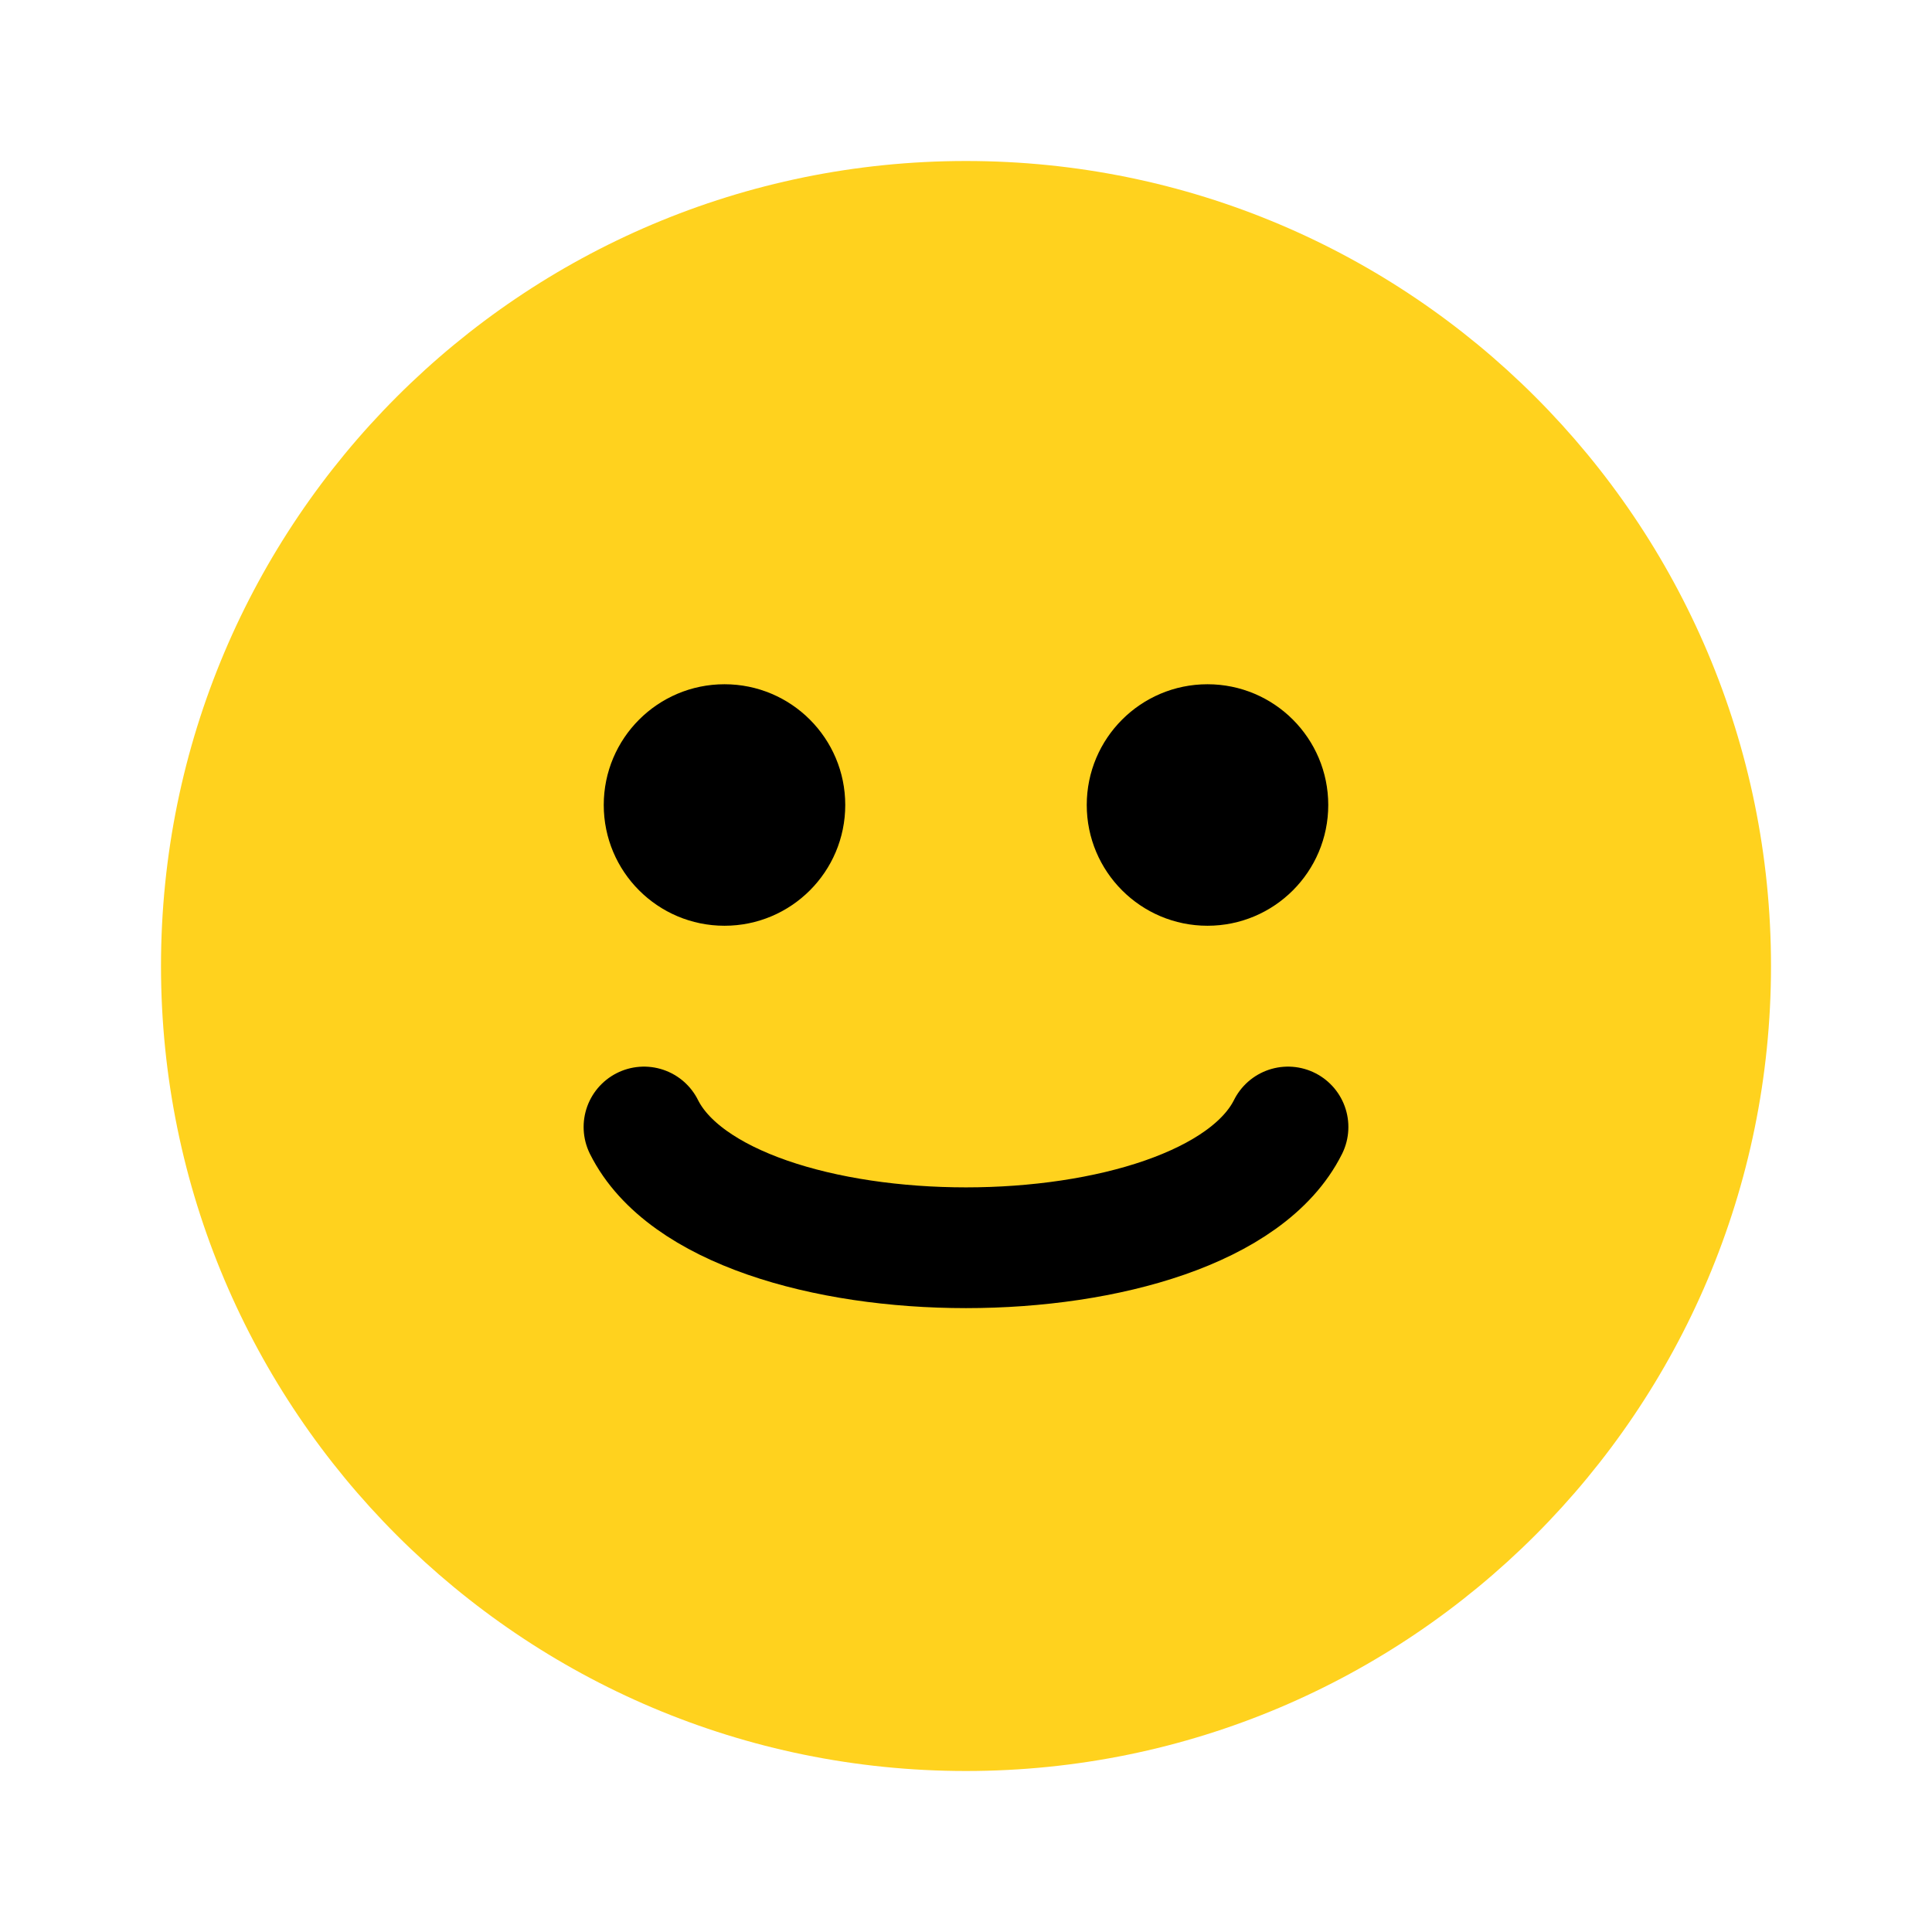
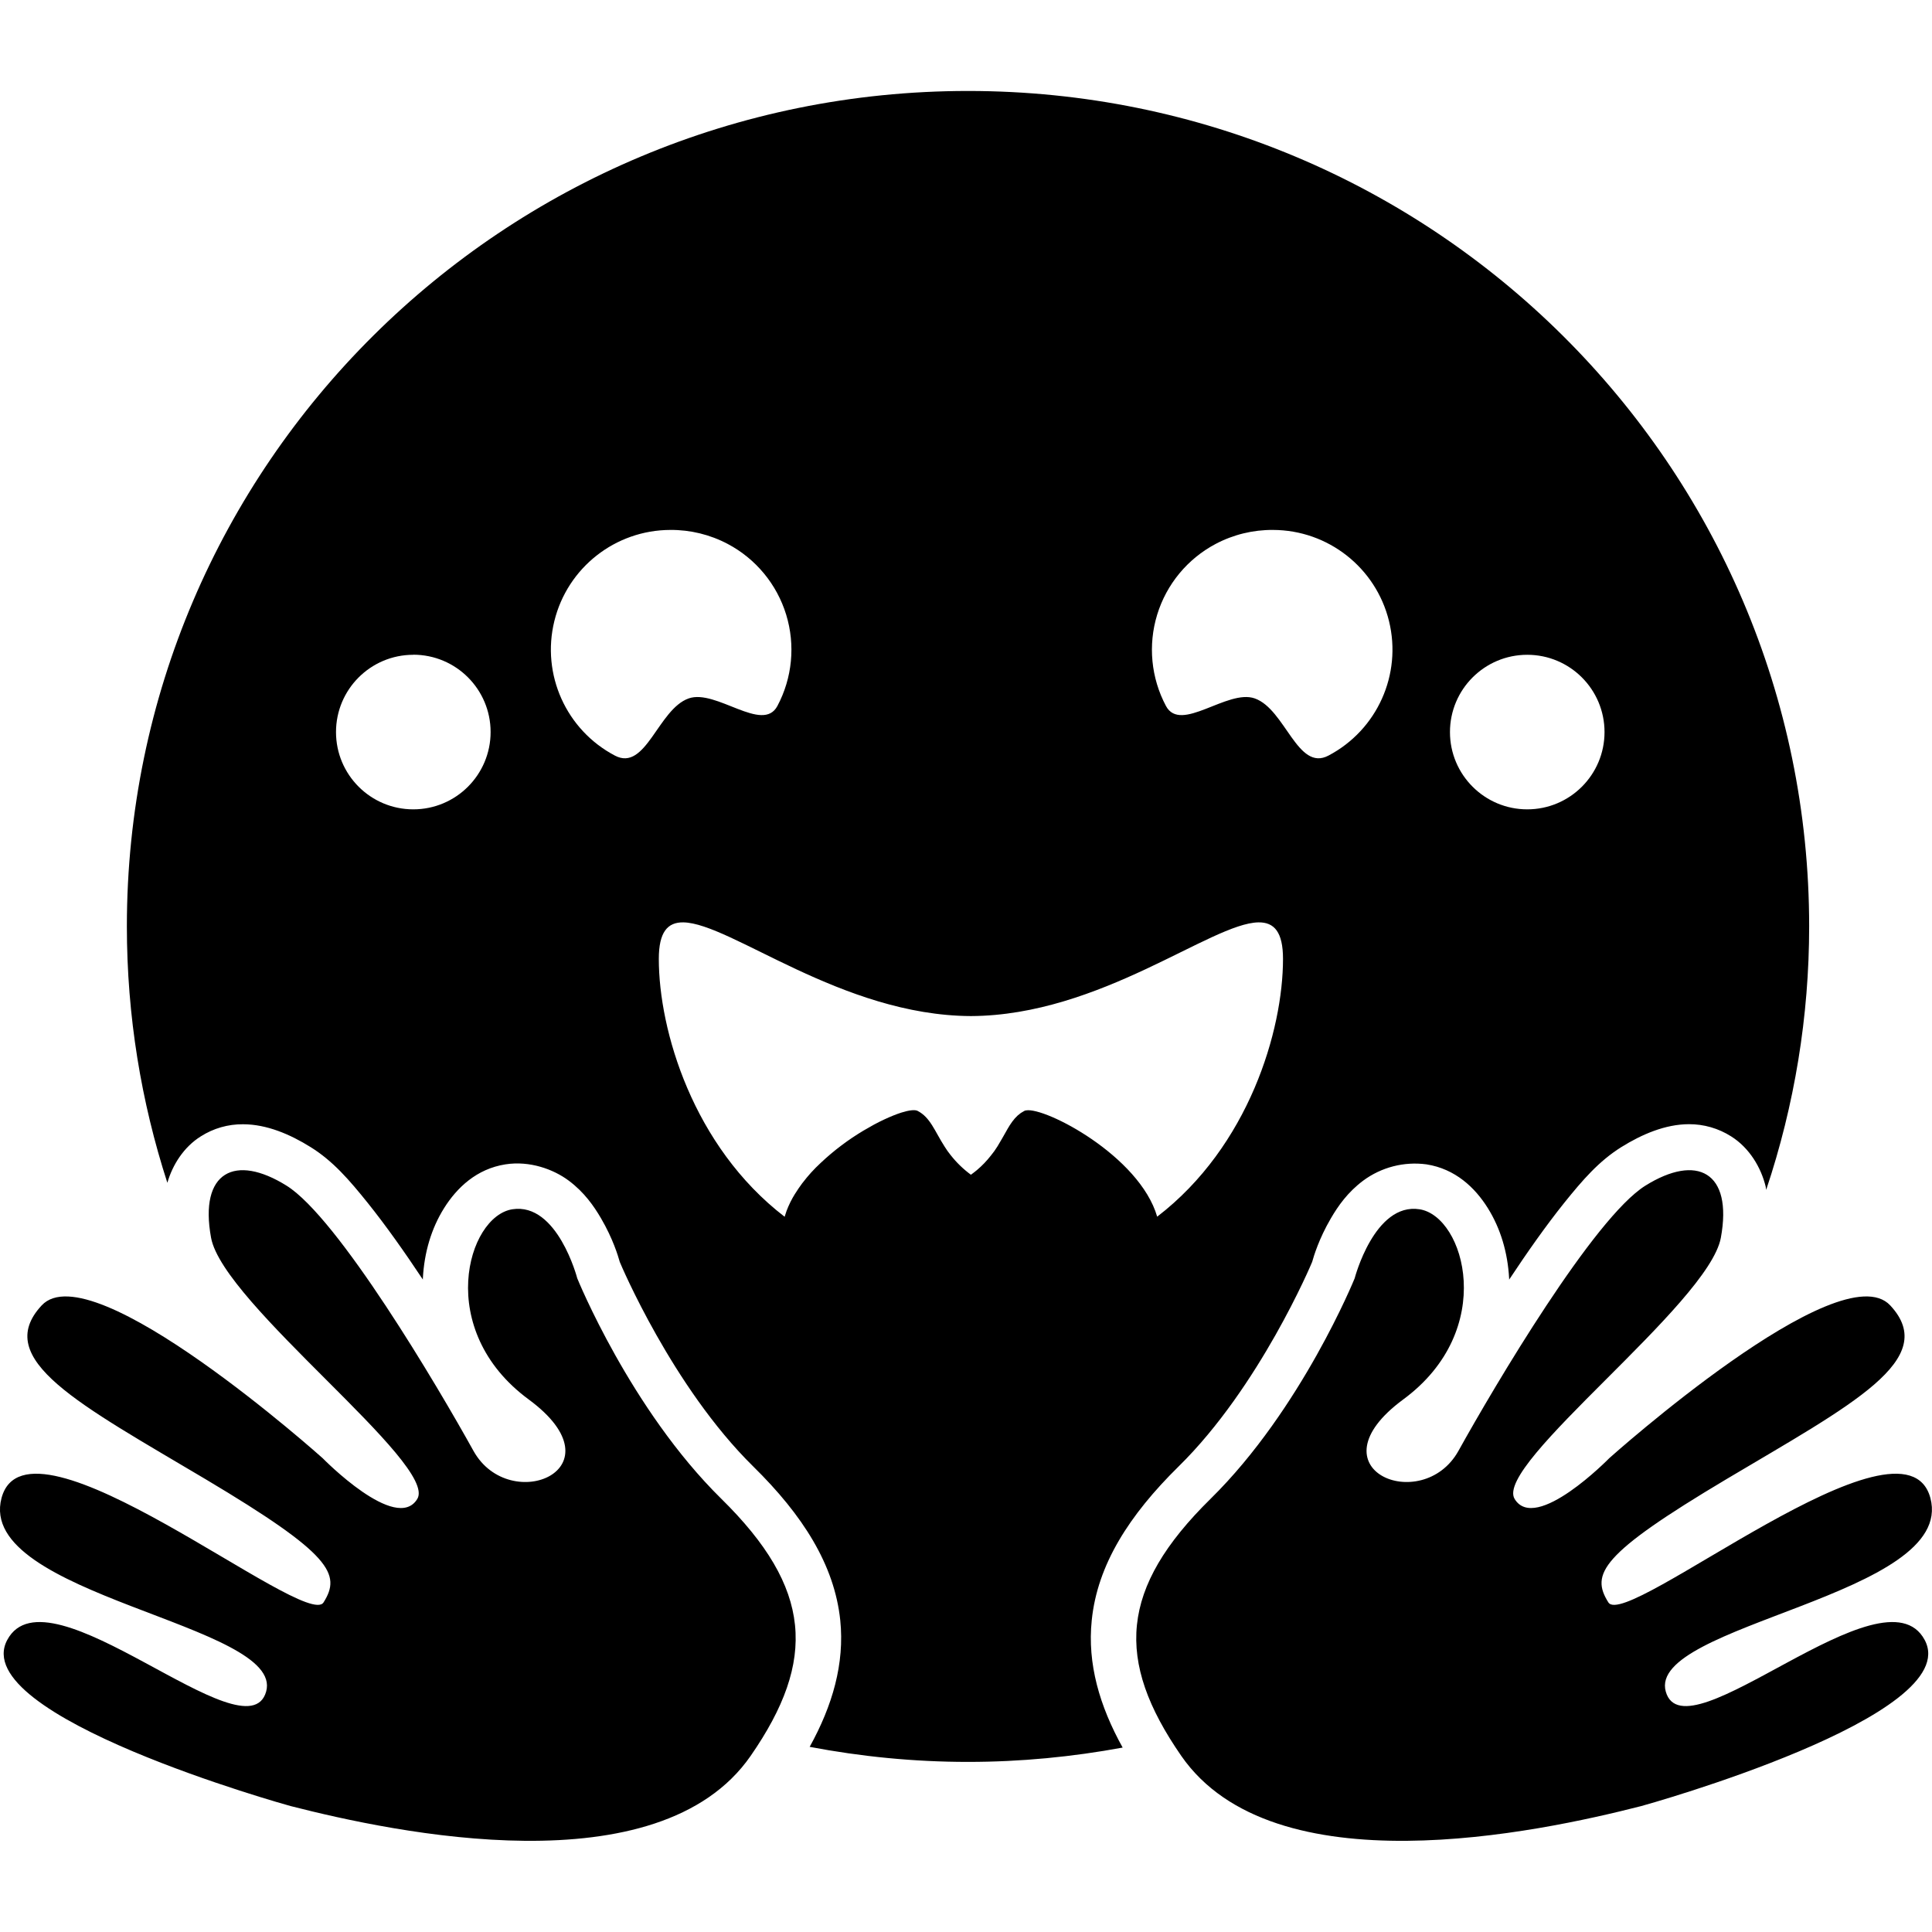
- <svg xmlns="http://www.w3.org/2000/svg" viewBox="0 0 24 24" fill="#FFD21E">
-   <circle cx="12" cy="12" r="10" fill="#FFD21E" />
-   <circle cx="9" cy="10" r="1.5" fill="#000000" />
-   <circle cx="15" cy="10" r="1.5" fill="#000000" />
-   <path d="M8 14c1 2 7 2 8 0" stroke="#000000" stroke-width="1.5" stroke-linecap="round" />
+ <svg xmlns="http://www.w3.org/2000/svg" role="img" viewBox="0 0 24 24">
+   <path fill="currentColor" d="M12.025 1.13c-5.77 0-10.449 4.647-10.449 10.378 0 1.112.178 2.181.503 3.185.064-.222.203-.444.416-.577a.96.96 0 0 1 .524-.15c.293 0 .584.124.84.284.278.173.48.408.71.694.226.282.458.611.684.951v-.014c.017-.324.106-.622.264-.874s.403-.487.762-.543c.3-.047.596.06.787.203s.31.313.4.467c.15.257.212.468.233.542.01.026.653 1.552 1.657 2.54.616.605 1.01 1.223 1.082 1.912.055.537-.096 1.059-.38 1.572.637.121 1.294.187 1.967.187.657 0 1.298-.063 1.921-.178-.287-.517-.44-1.041-.384-1.581.07-.69.465-1.307 1.081-1.913 1.004-.987 1.647-2.513 1.657-2.539.021-.074.083-.285.233-.542.09-.154.208-.323.4-.467a1.08 1.08 0 0 1 .787-.203c.359.056.604.29.762.543s.247.55.265.874v.015c.225-.34.457-.67.683-.952.23-.286.432-.52.71-.694.257-.16.547-.284.84-.285a.97.97 0 0 1 .524.151c.228.143.373.388.43.625l.006.04a10.3 10.3 0 0 0 .534-3.273c0-5.731-4.678-10.378-10.449-10.378M8.327 6.583a1.5 1.5 0 0 1 .713.174 1.487 1.487 0 0 1 .617 2.013c-.183.343-.762-.214-1.102-.094-.38.134-.532.914-.917.71a1.487 1.487 0 0 1 .69-2.803m7.486 0a1.487 1.487 0 0 1 .689 2.803c-.385.204-.536-.576-.916-.71-.34-.12-.92.437-1.103.094a1.487 1.487 0 0 1 .617-2.013 1.5 1.5 0 0 1 .713-.174m-10.68 1.55a.96.96 0 1 1 0 1.921.96.96 0 0 1 0-1.92m13.838 0a.96.96 0 1 1 0 1.92.96.96 0 0 1 0-1.92M8.489 11.458c.588.01 1.965 1.157 3.572 1.164 1.607-.007 2.984-1.155 3.572-1.164.196-.003.305.12.305.454 0 .886-.424 2.328-1.563 3.202-.22-.756-1.396-1.366-1.63-1.32q-.011.001-.02.006l-.044.026-.01.008-.03.024q-.018.017-.035.036l-.032.04a1 1 0 0 0-.058.09l-.014.025q-.049.088-.11.19a1 1 0 0 1-.083.116 1.2 1.2 0 0 1-.173.18q-.035.029-.075.058a1.3 1.3 0 0 1-.251-.243 1 1 0 0 1-.076-.107c-.124-.193-.177-.363-.337-.444-.034-.016-.104-.008-.2.022q-.094.03-.216.087-.06.028-.125.063l-.13.074q-.067.04-.136.086a3 3 0 0 0-.135.096 3 3 0 0 0-.26.219 2 2 0 0 0-.12.121 2 2 0 0 0-.106.128l-.002.002a2 2 0 0 0-.09.132l-.001.001a1.2 1.2 0 0 0-.105.212q-.013.036-.024.073c-1.139-.875-1.563-2.317-1.563-3.203 0-.334.109-.457.305-.454m.836 10.354c.824-1.19.766-2.082-.365-3.194-1.13-1.112-1.789-2.738-1.789-2.738s-.246-.945-.806-.858-.97 1.499.202 2.362c1.173.864-.233 1.45-.685.64-.45-.812-1.683-2.896-2.322-3.295s-1.089-.175-.938.647 2.822 2.813 2.562 3.244-1.176-.506-1.176-.506-2.866-2.567-3.49-1.898.473 1.23 2.037 2.16c1.564.932 1.686 1.178 1.464 1.53s-3.675-2.511-4-1.297c-.323 1.214 3.524 1.567 3.287 2.405-.238.839-2.71-1.587-3.216-.642-.506.946 3.49 2.056 3.522 2.064 1.29.33 4.568 1.028 5.713-.624m5.349 0c-.824-1.19-.766-2.082.365-3.194 1.13-1.112 1.789-2.738 1.789-2.738s.246-.945.806-.858.97 1.499-.202 2.362c-1.173.864.233 1.45.685.64.451-.812 1.683-2.896 2.322-3.295s1.089-.175.938.647-2.822 2.813-2.562 3.244 1.176-.506 1.176-.506 2.866-2.567 3.49-1.898-.473 1.23-2.037 2.16c-1.564.932-1.686 1.178-1.464 1.53s3.675-2.511 4-1.297c.323 1.214-3.524 1.567-3.287 2.405.238.839 2.71-1.587 3.216-.642.506.946-3.49 2.056-3.522 2.064-1.29.33-4.568 1.028-5.713-.624" />
</svg>
